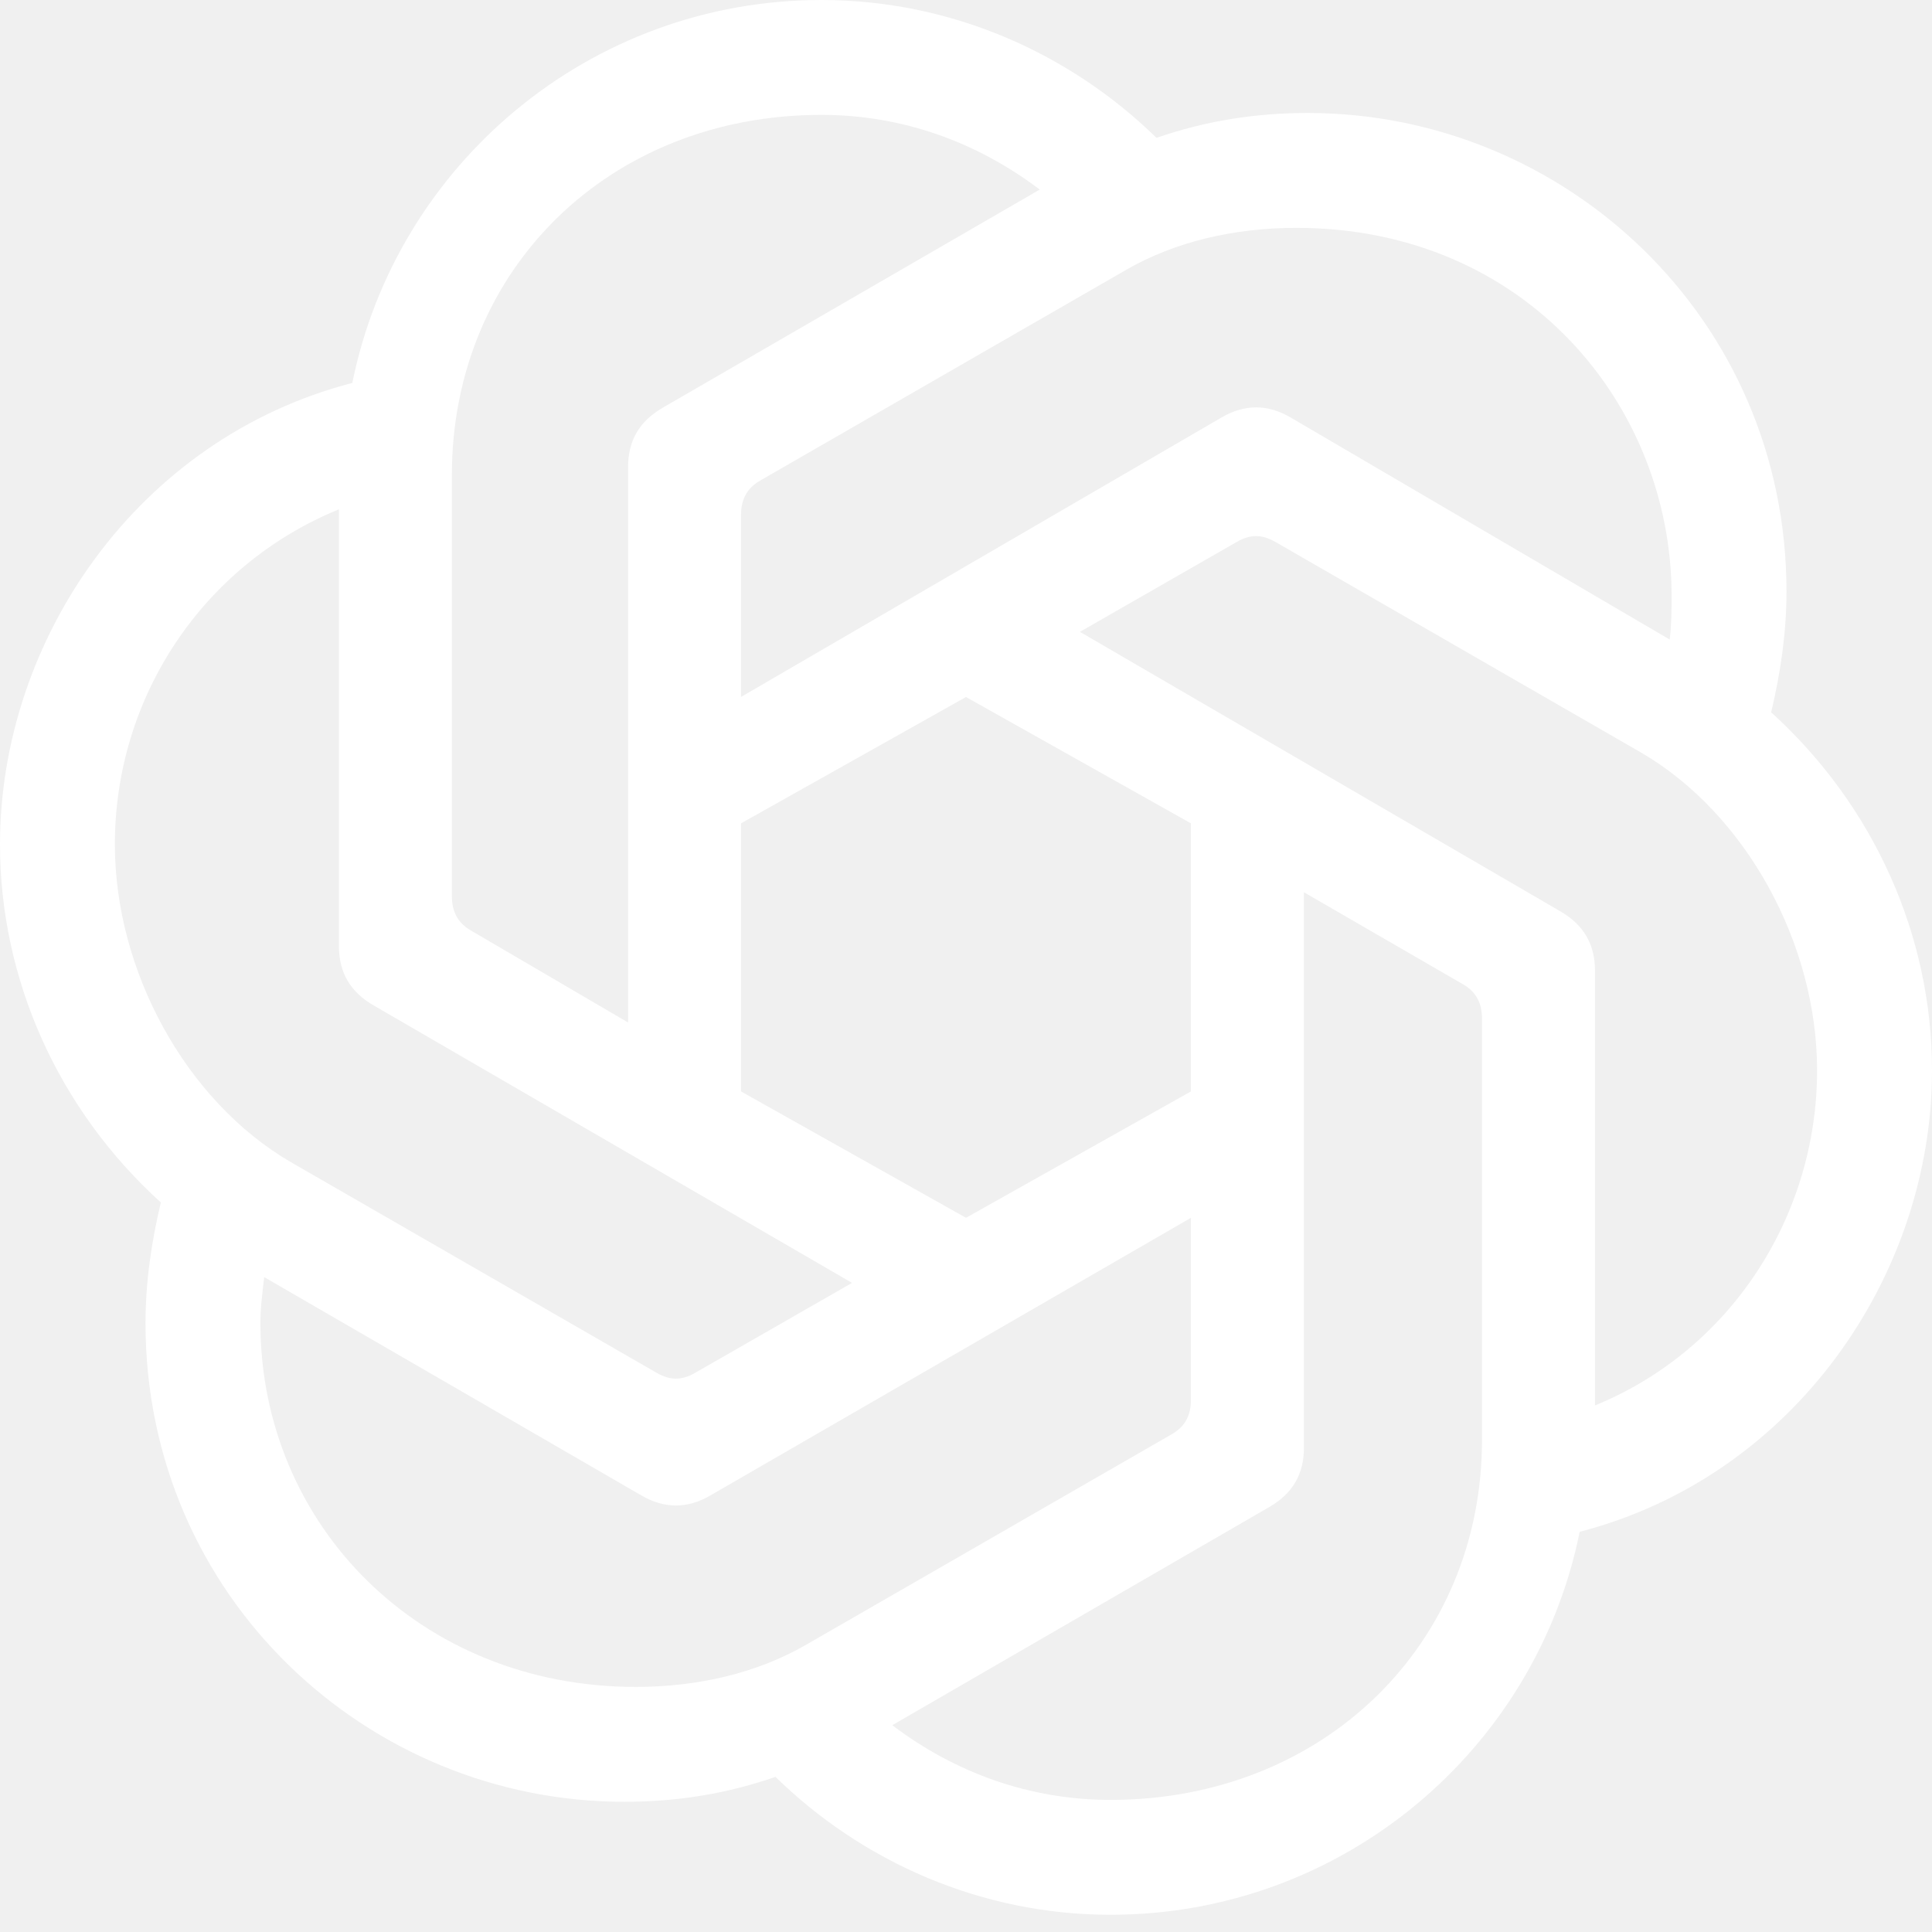
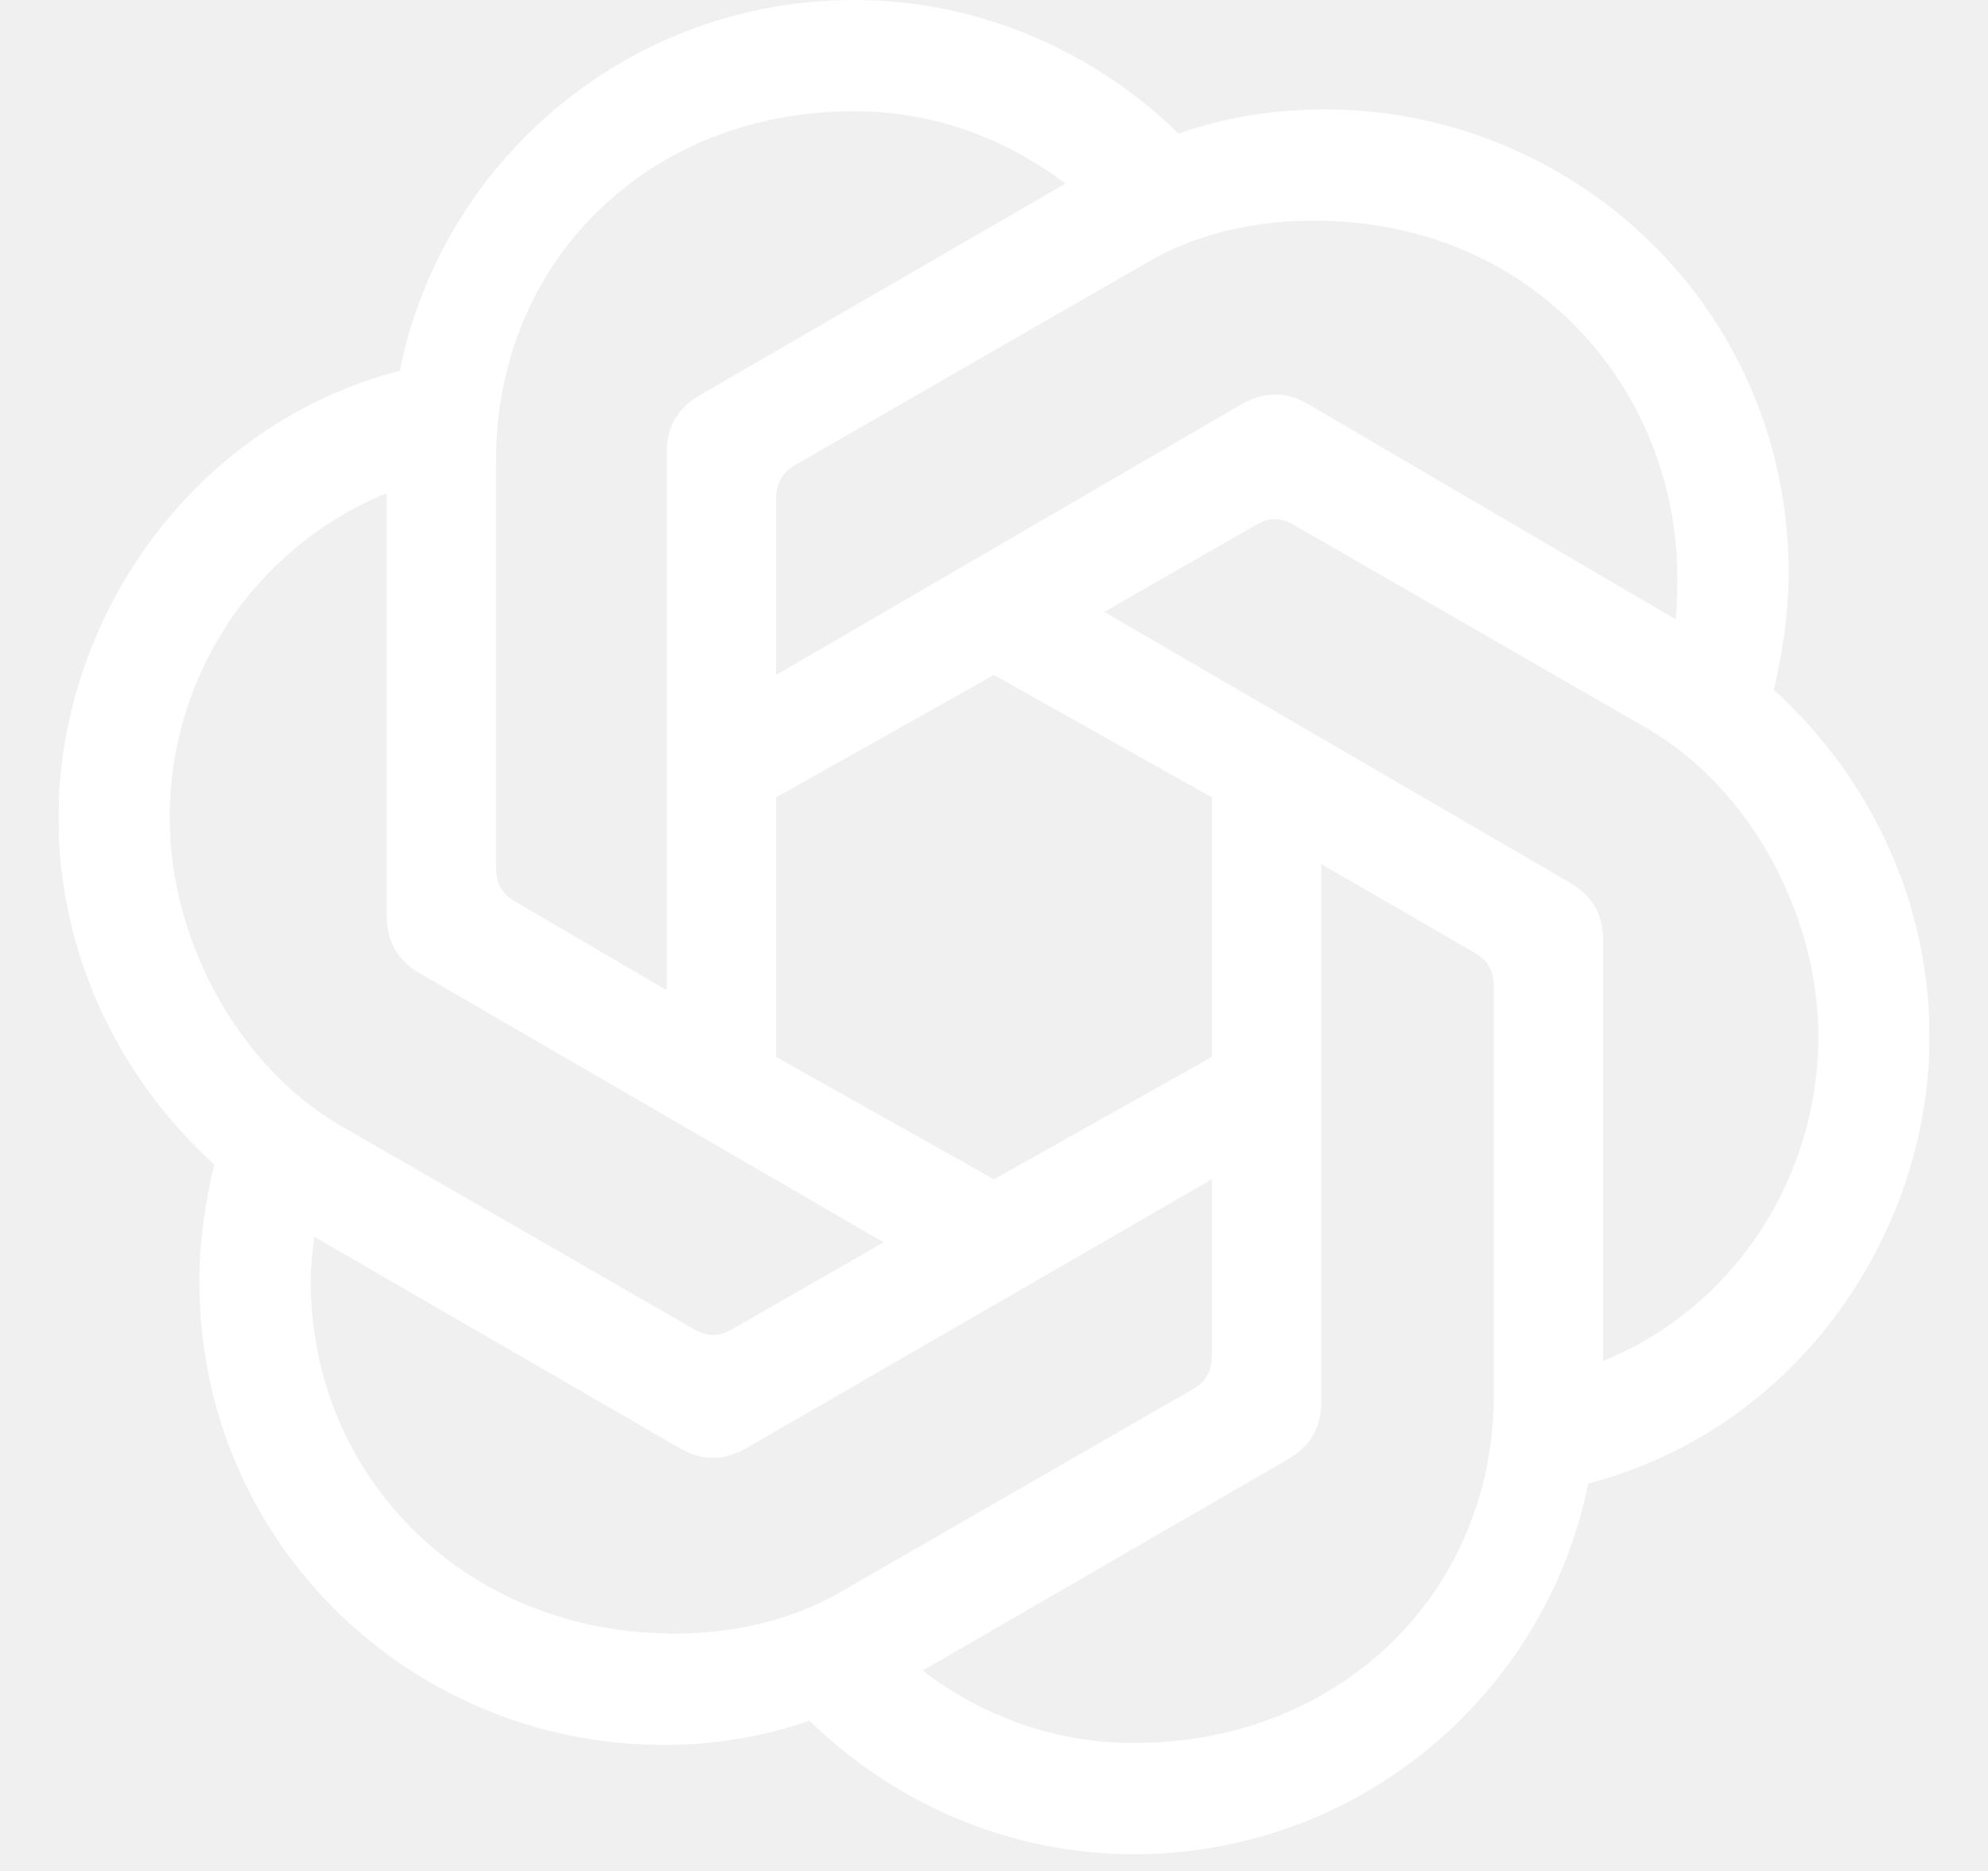
- <svg xmlns="http://www.w3.org/2000/svg" width="48" height="48" viewBox="0 0 48 48" fill="none">
-   <g clip-path="url(#clip0_1948_23454)">
-     <path d="M18.41 17.316V12.797C18.41 12.416 18.553 12.13 18.886 11.94L27.972 6.708C29.209 5.994 30.684 5.661 32.206 5.661C37.914 5.661 41.53 10.085 41.53 14.795C41.53 15.128 41.53 15.508 41.483 15.889L32.063 10.371C31.492 10.038 30.921 10.038 30.351 10.371L18.41 17.316ZM39.627 34.918V24.119C39.627 23.453 39.342 22.977 38.771 22.644L26.83 15.698L30.731 13.462C31.064 13.272 31.35 13.272 31.683 13.462L40.769 18.695C43.386 20.218 45.145 23.453 45.145 26.592C45.145 30.207 43.005 33.538 39.627 34.918ZM15.604 25.403L11.703 23.12C11.37 22.93 11.227 22.644 11.227 22.264V11.798C11.227 6.708 15.128 2.854 20.408 2.854C22.407 2.854 24.262 3.521 25.832 4.71L16.46 10.133C15.889 10.466 15.604 10.942 15.604 11.608L15.604 25.403ZM24 30.256L18.41 27.116V20.456L24 17.317L29.589 20.456V27.116L24 30.256ZM27.592 44.718C25.593 44.718 23.738 44.051 22.168 42.862L31.54 37.439C32.111 37.106 32.396 36.63 32.396 35.964V22.168L36.345 24.452C36.678 24.642 36.82 24.927 36.82 25.308V35.773C36.82 40.864 32.872 44.718 27.592 44.718ZM16.317 34.109L7.231 28.876C4.614 27.354 2.854 24.119 2.854 20.98C2.854 17.317 5.042 14.034 8.42 12.654V23.501C8.42 24.167 8.705 24.642 9.276 24.975L21.169 31.873L17.268 34.109C16.936 34.299 16.65 34.299 16.317 34.109ZM15.794 41.911C10.418 41.911 6.47 37.867 6.47 32.872C6.47 32.492 6.518 32.111 6.565 31.73L15.936 37.154C16.507 37.487 17.078 37.487 17.649 37.154L29.589 30.256V34.775C29.589 35.156 29.447 35.441 29.114 35.632L20.027 40.864C18.79 41.578 17.316 41.911 15.794 41.911ZM27.592 47.572C33.348 47.572 38.152 43.481 39.247 38.057C44.575 36.678 48 31.683 48 26.593C48 23.262 46.573 20.028 44.004 17.697C44.242 16.698 44.385 15.698 44.385 14.7C44.385 7.897 38.866 2.807 32.492 2.807C31.207 2.807 29.971 2.997 28.733 3.425C26.593 1.332 23.643 0 20.408 0C14.652 0 9.848 4.091 8.753 9.514C3.425 10.894 0 15.889 0 20.979C0 24.309 1.427 27.544 3.996 29.875C3.758 30.874 3.615 31.873 3.615 32.872C3.615 39.674 9.134 44.765 15.508 44.765C16.793 44.765 18.029 44.575 19.267 44.146C21.407 46.24 24.357 47.572 27.592 47.572Z" fill="white" />
+ <svg xmlns="http://www.w3.org/2000/svg" width="17" height="16" viewBox="0 0 17 16" fill="none">
+   <g clip-path="url(#clip0_2092_1800)">
+     <mask id="mask0_2092_1800" style="mask-type:luminance" maskUnits="userSpaceOnUse" x="0" y="0" width="17" height="16">
+       <path d="M16.5 0H0.5V16H16.5V0Z" fill="white" />
+     </mask>
+     <g mask="url(#mask0_2092_1800)">
+       <path d="M6.637 5.772V4.266C6.637 4.139 6.684 4.043 6.795 3.98L9.824 2.236C10.236 1.998 10.728 1.887 11.235 1.887C13.138 1.887 14.343 3.362 14.343 4.932C14.343 5.043 14.343 5.169 14.328 5.296L11.188 3.457C10.998 3.346 10.807 3.346 10.617 3.457L6.637 5.772ZM13.709 11.639V8.04C13.709 7.817 13.614 7.659 13.424 7.548L9.443 5.233L10.744 4.487C10.855 4.424 10.95 4.424 11.061 4.487L14.09 6.232C14.962 6.739 15.549 7.817 15.549 8.864C15.549 10.069 14.835 11.179 13.709 11.639ZM5.701 8.468L4.401 7.707C4.29 7.643 4.242 7.548 4.242 7.421V3.933C4.242 2.236 5.543 0.951 7.303 0.951C7.969 0.951 8.587 1.174 9.111 1.57L5.987 3.378C5.796 3.489 5.701 3.647 5.701 3.869L5.701 8.468ZM8.5 10.085L6.637 9.039V6.819L8.5 5.772L10.363 6.819V9.039L8.5 10.085ZM9.697 14.906C9.031 14.906 8.413 14.684 7.889 14.287L11.013 12.48C11.204 12.369 11.299 12.21 11.299 11.988V7.389L12.615 8.151C12.726 8.214 12.774 8.309 12.774 8.436V11.925C12.774 13.621 11.457 14.906 9.697 14.906ZM5.939 11.37L2.91 9.625C2.038 9.118 1.451 8.04 1.451 6.993C1.451 5.772 2.181 4.678 3.307 4.218V7.834C3.307 8.056 3.402 8.214 3.592 8.325L7.556 10.624L6.256 11.37C6.145 11.433 6.05 11.433 5.939 11.37ZM5.765 13.97C3.973 13.97 2.657 12.622 2.657 10.957C2.657 10.831 2.672 10.704 2.688 10.577L5.812 12.384C6.002 12.495 6.193 12.495 6.383 12.384L10.363 10.085V11.592C10.363 11.719 10.316 11.814 10.205 11.877L7.176 13.621C6.763 13.859 6.272 13.97 5.765 13.97ZM9.697 15.857C11.616 15.857 13.217 14.493 13.582 12.686C15.358 12.226 16.5 10.561 16.5 8.864C16.5 7.754 16.024 6.676 15.168 5.899C15.247 5.566 15.295 5.233 15.295 4.9C15.295 2.632 13.455 0.936 11.331 0.936C10.902 0.936 10.49 0.999 10.078 1.142C9.364 0.444 8.381 0 7.303 0C5.384 0 3.783 1.364 3.418 3.171C1.642 3.631 0.5 5.296 0.5 6.993C0.5 8.103 0.976 9.181 1.832 9.958C1.753 10.291 1.705 10.624 1.705 10.957C1.705 13.225 3.545 14.922 5.669 14.922C6.098 14.922 6.51 14.858 6.922 14.715C7.636 15.413 8.619 15.857 9.697 15.857Z" fill="white" />
+     </g>
  </g>
  <defs>
-     <clipPath id="clip0_1948_23454">
-       <rect width="48" height="48" fill="white" />
+     <clipPath id="clip0_2092_1800">
+       <rect width="16" height="16" fill="white" transform="translate(0.5)" />
    </clipPath>
  </defs>
</svg>
